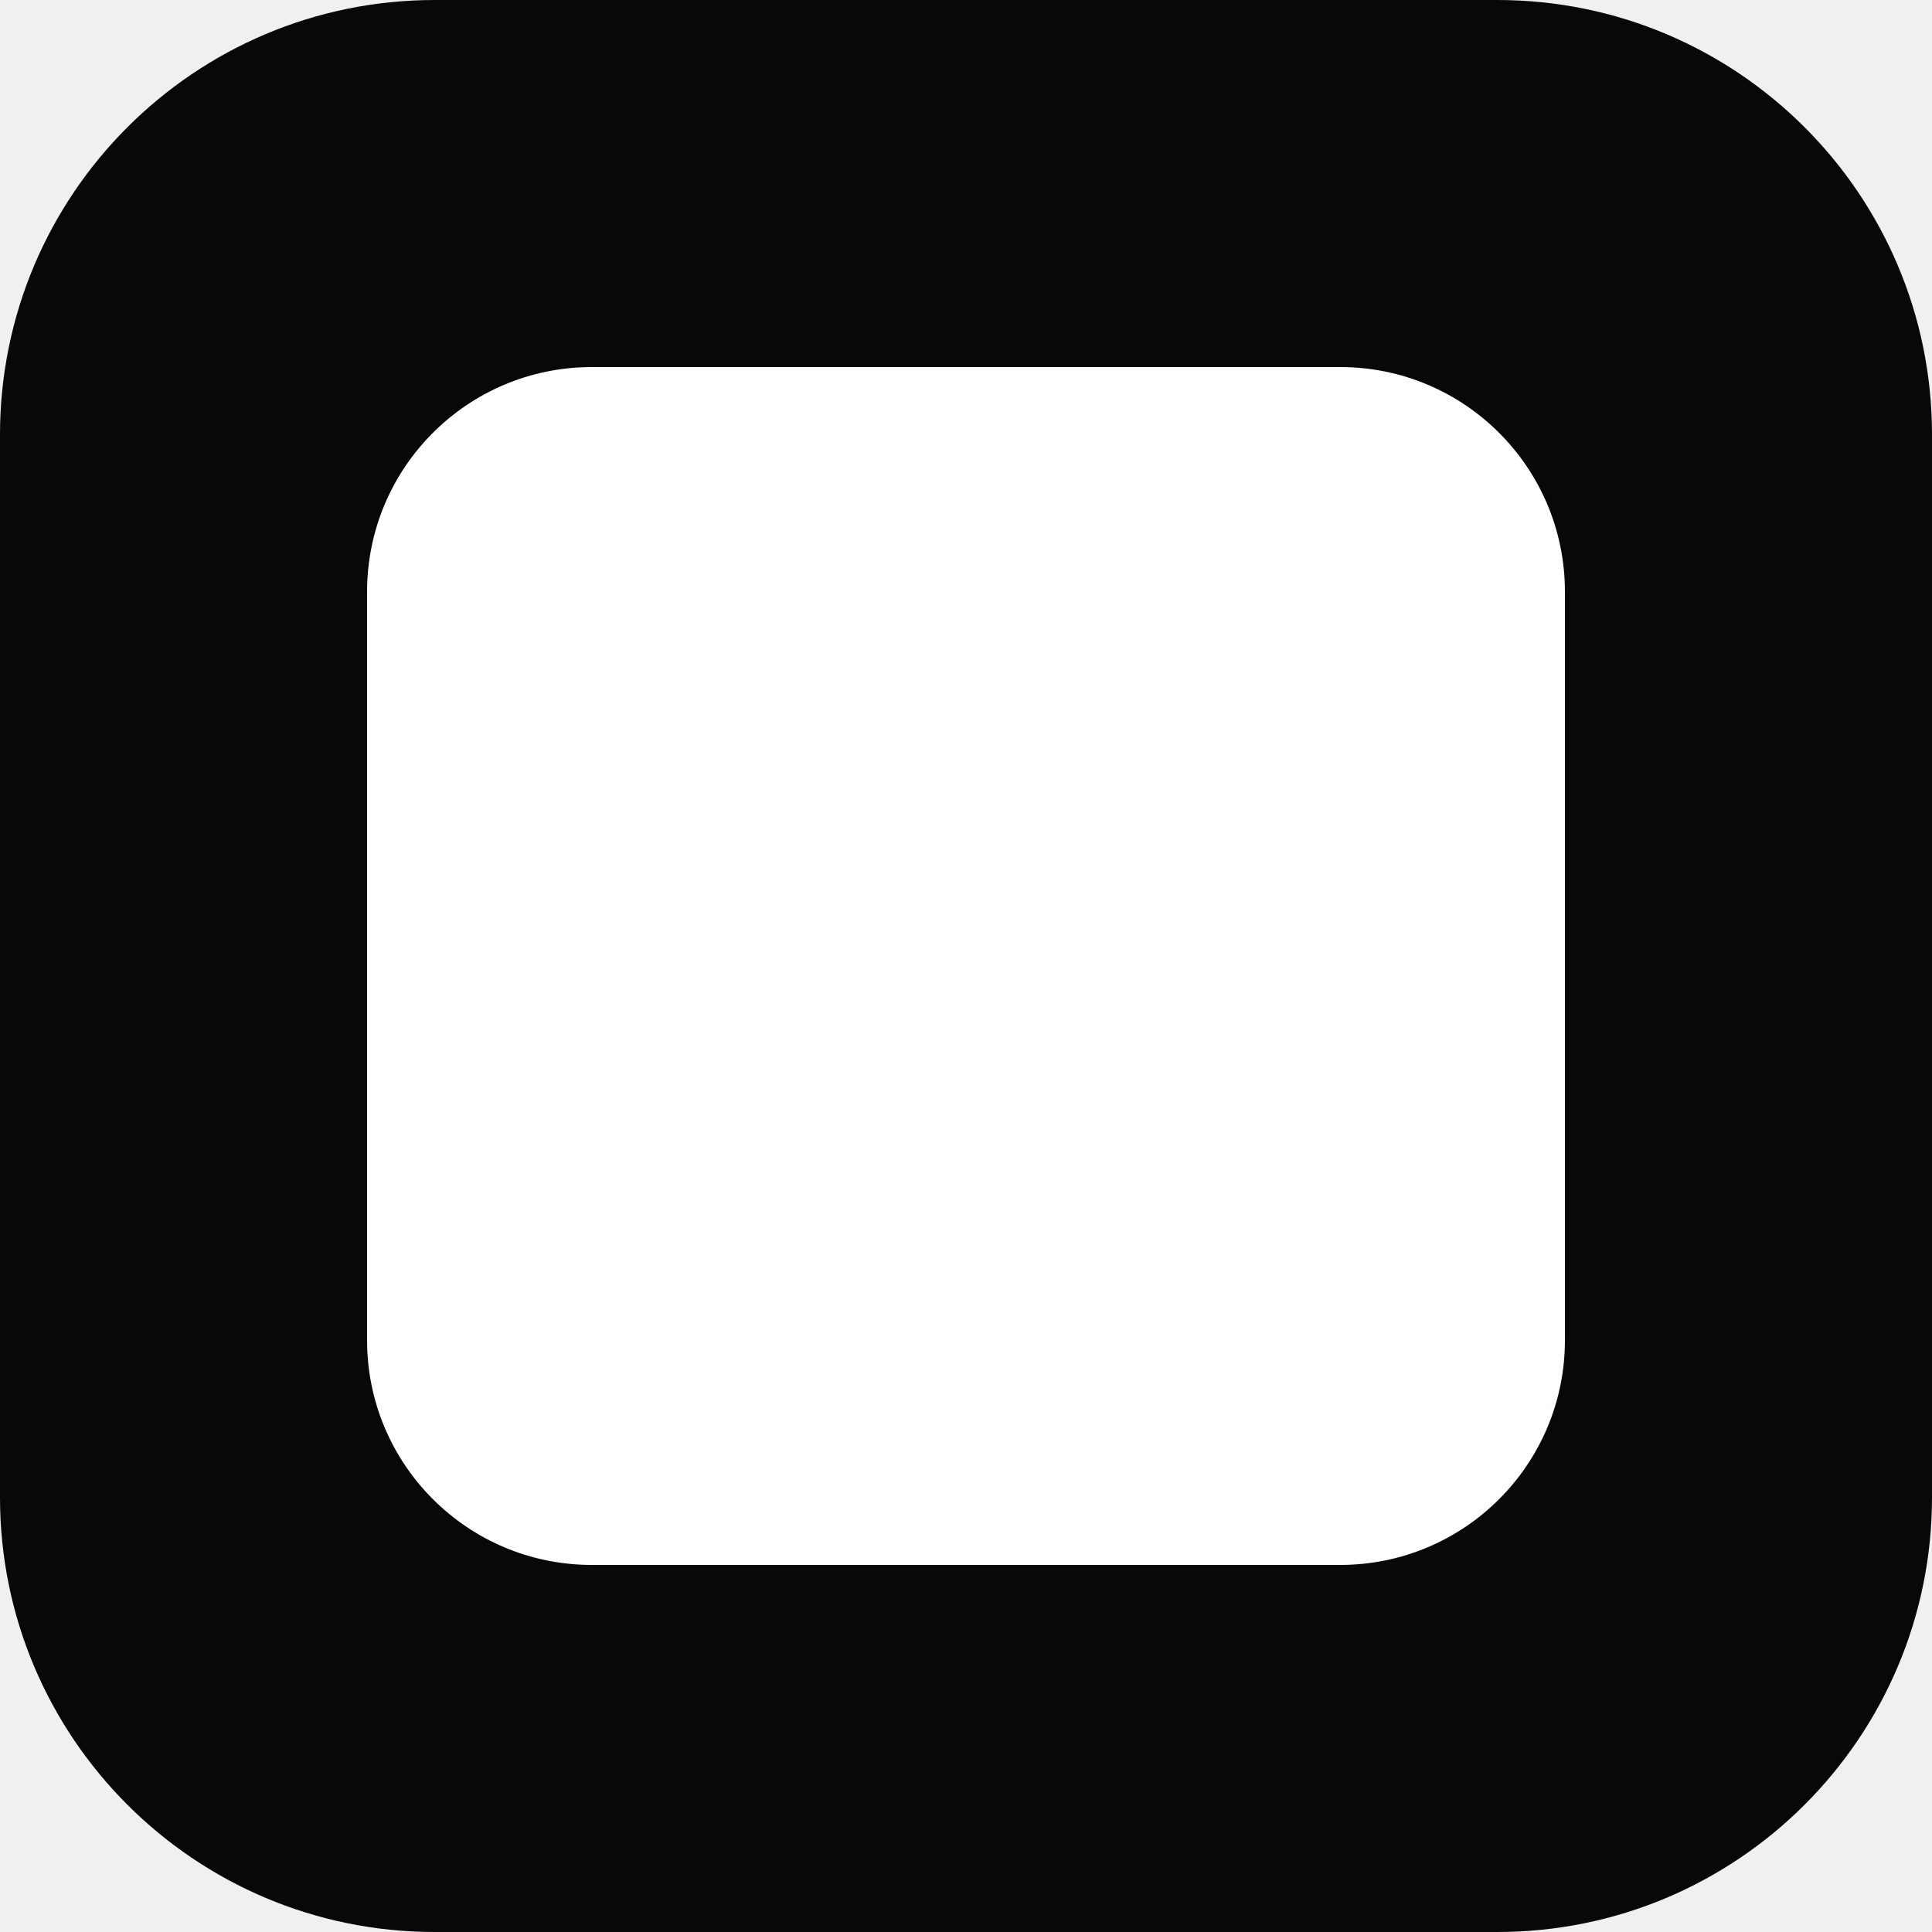
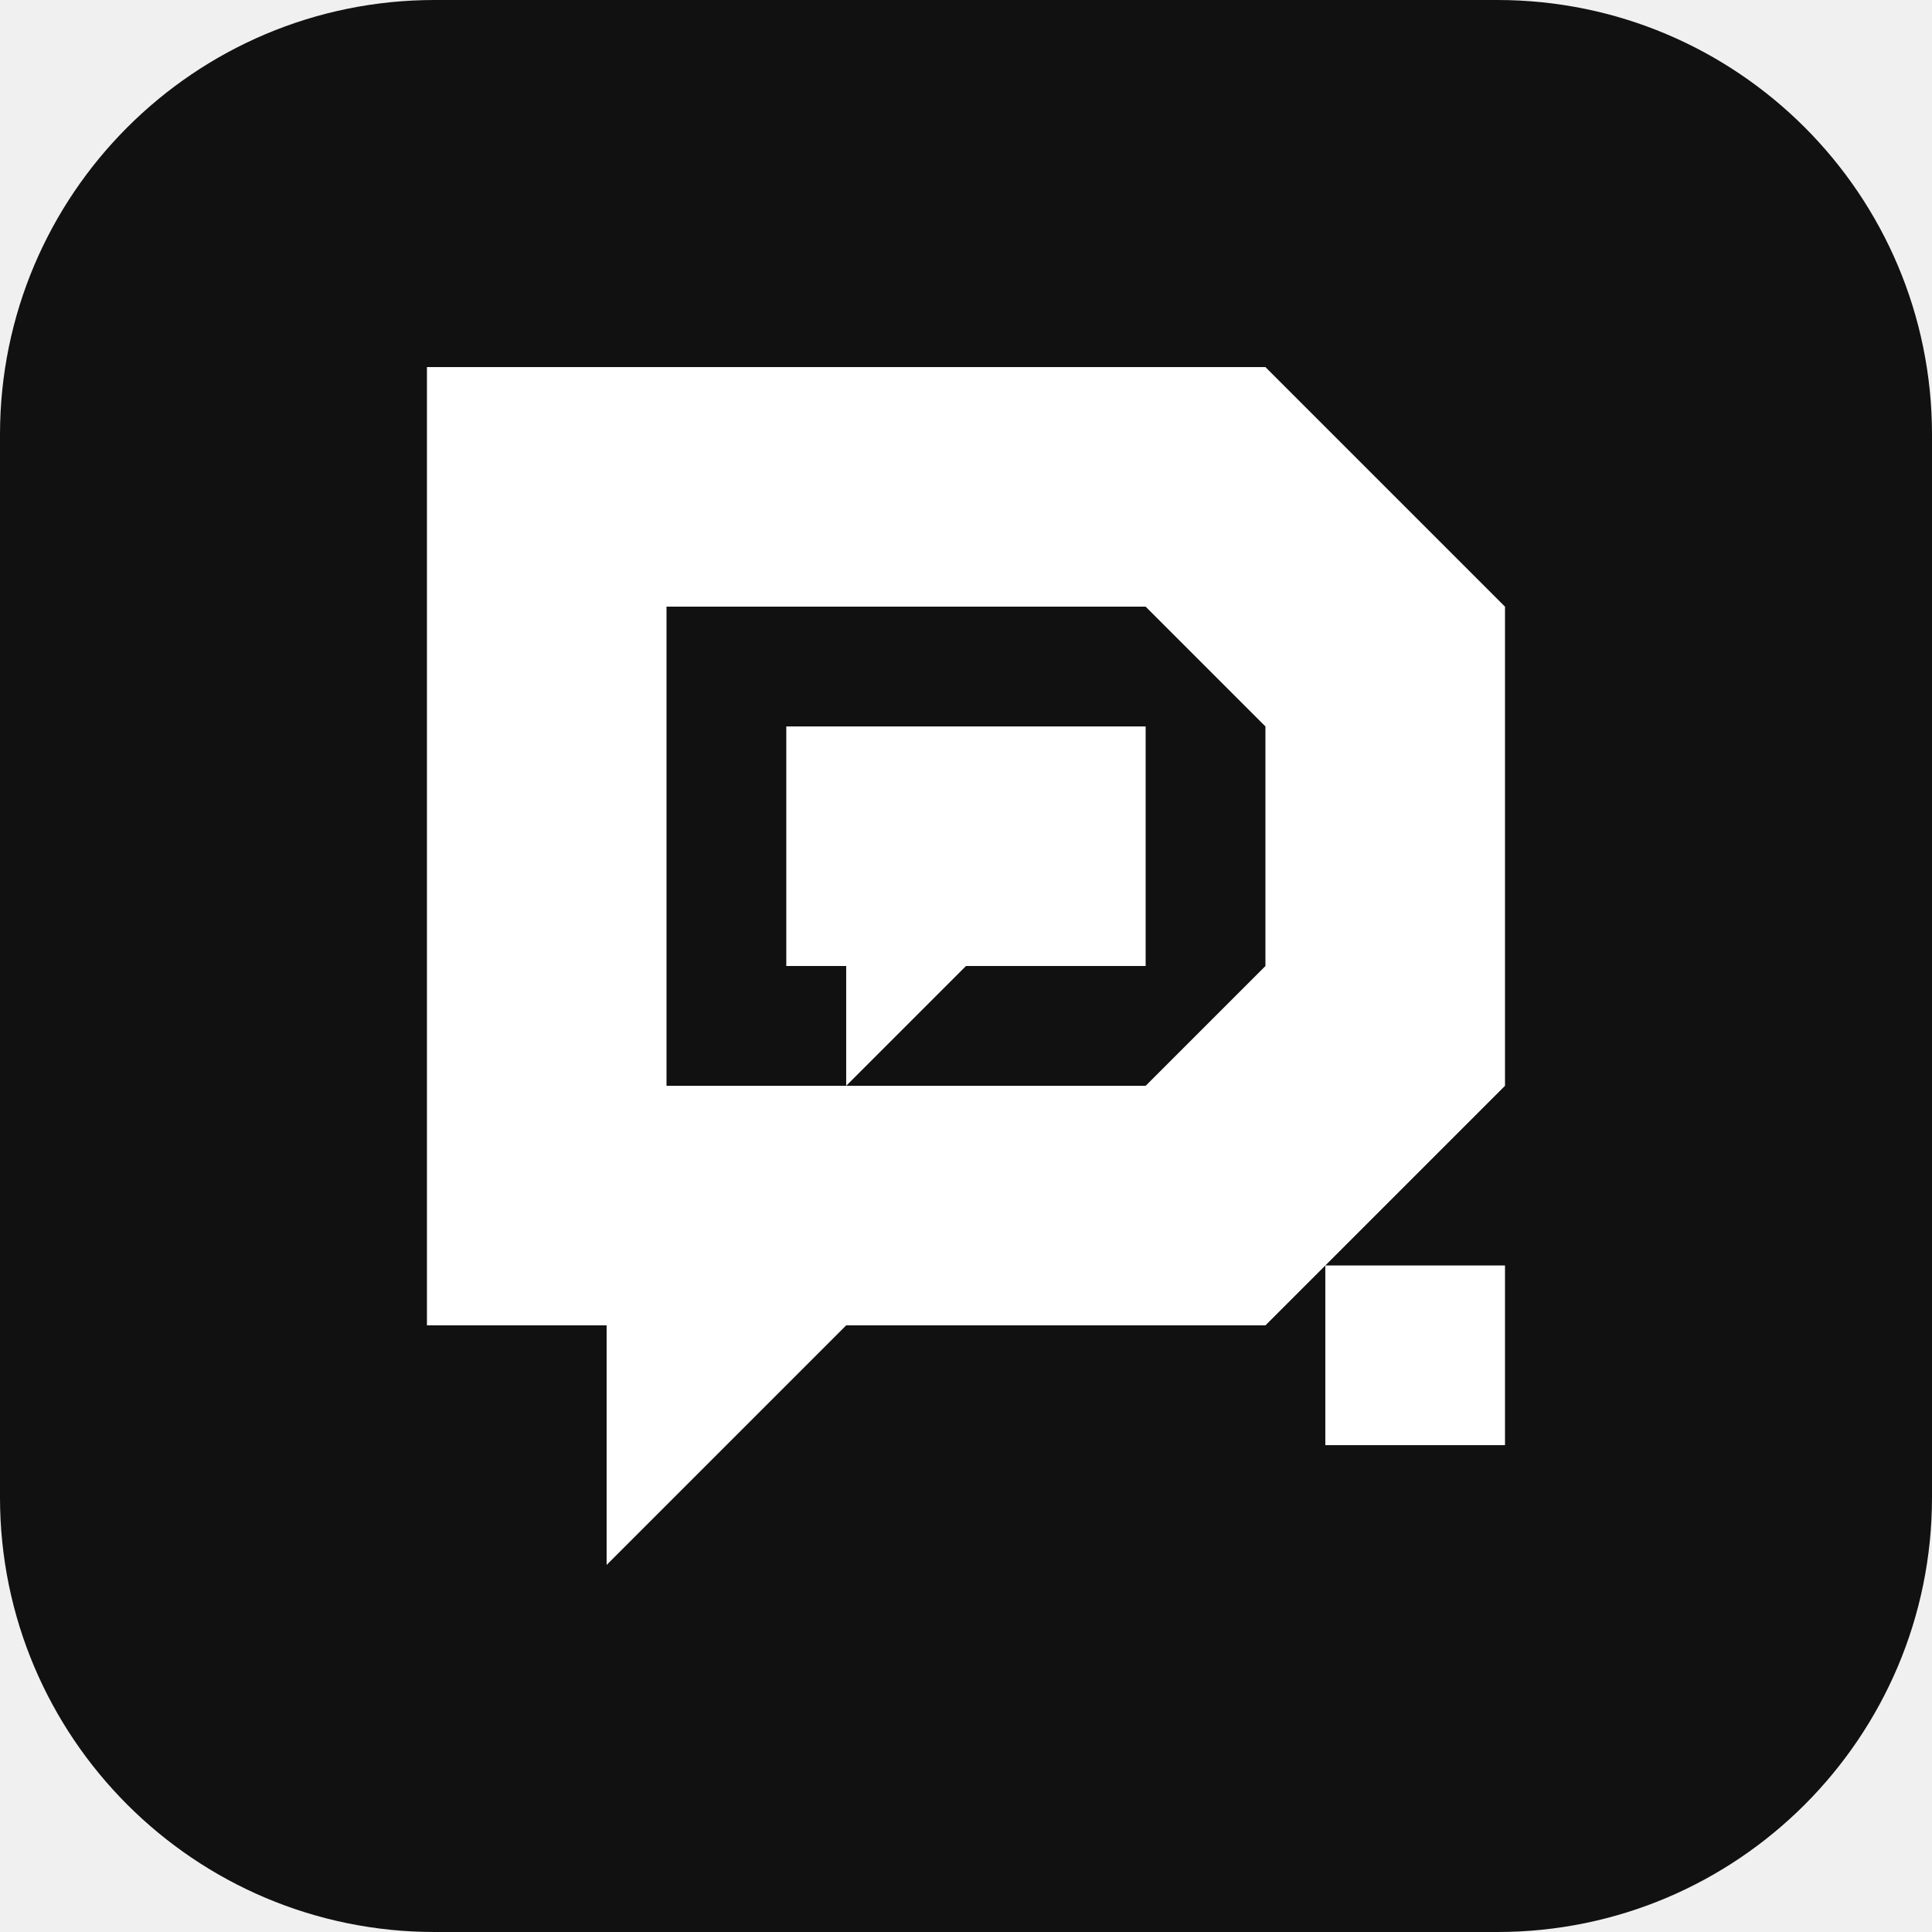
<svg xmlns="http://www.w3.org/2000/svg" viewBox="0 0 256 256" width="256" height="256">
-   <rect width="256" height="256" rx="57.6" fill="#07080a" />
-   <g transform="translate(48.64 48.64) scale(0.62)" fill="#ffffff">
-     <rect width="256" height="256" rx="48" fill="#ffffff" />
+   <rect width="256" height="256" rx="57.6" fill="#111111" />
+   <g transform="translate(1.02 -6.91) scale(0.992)" fill="#ffffff">
    <path fill="#ffffff" fill-rule="evenodd" d="M 56 56 L 168 56 L 200 88 L 200 152 L 168 184 L 112 184 L 80 216 L 80 184 L 56 184 Z M 88 88 L 88 152 L 152 152 L 168 136 L 168 104 L 152 88 Z" />
    <path fill="#ffffff" d="M 104 104 L 152 104 L 152 136 L 128 136 L 112 152 L 112 136 L 104 136 Z" />
    <rect x="176" y="176" width="24" height="24" fill="#ffffff" />
  </g>
</svg>
